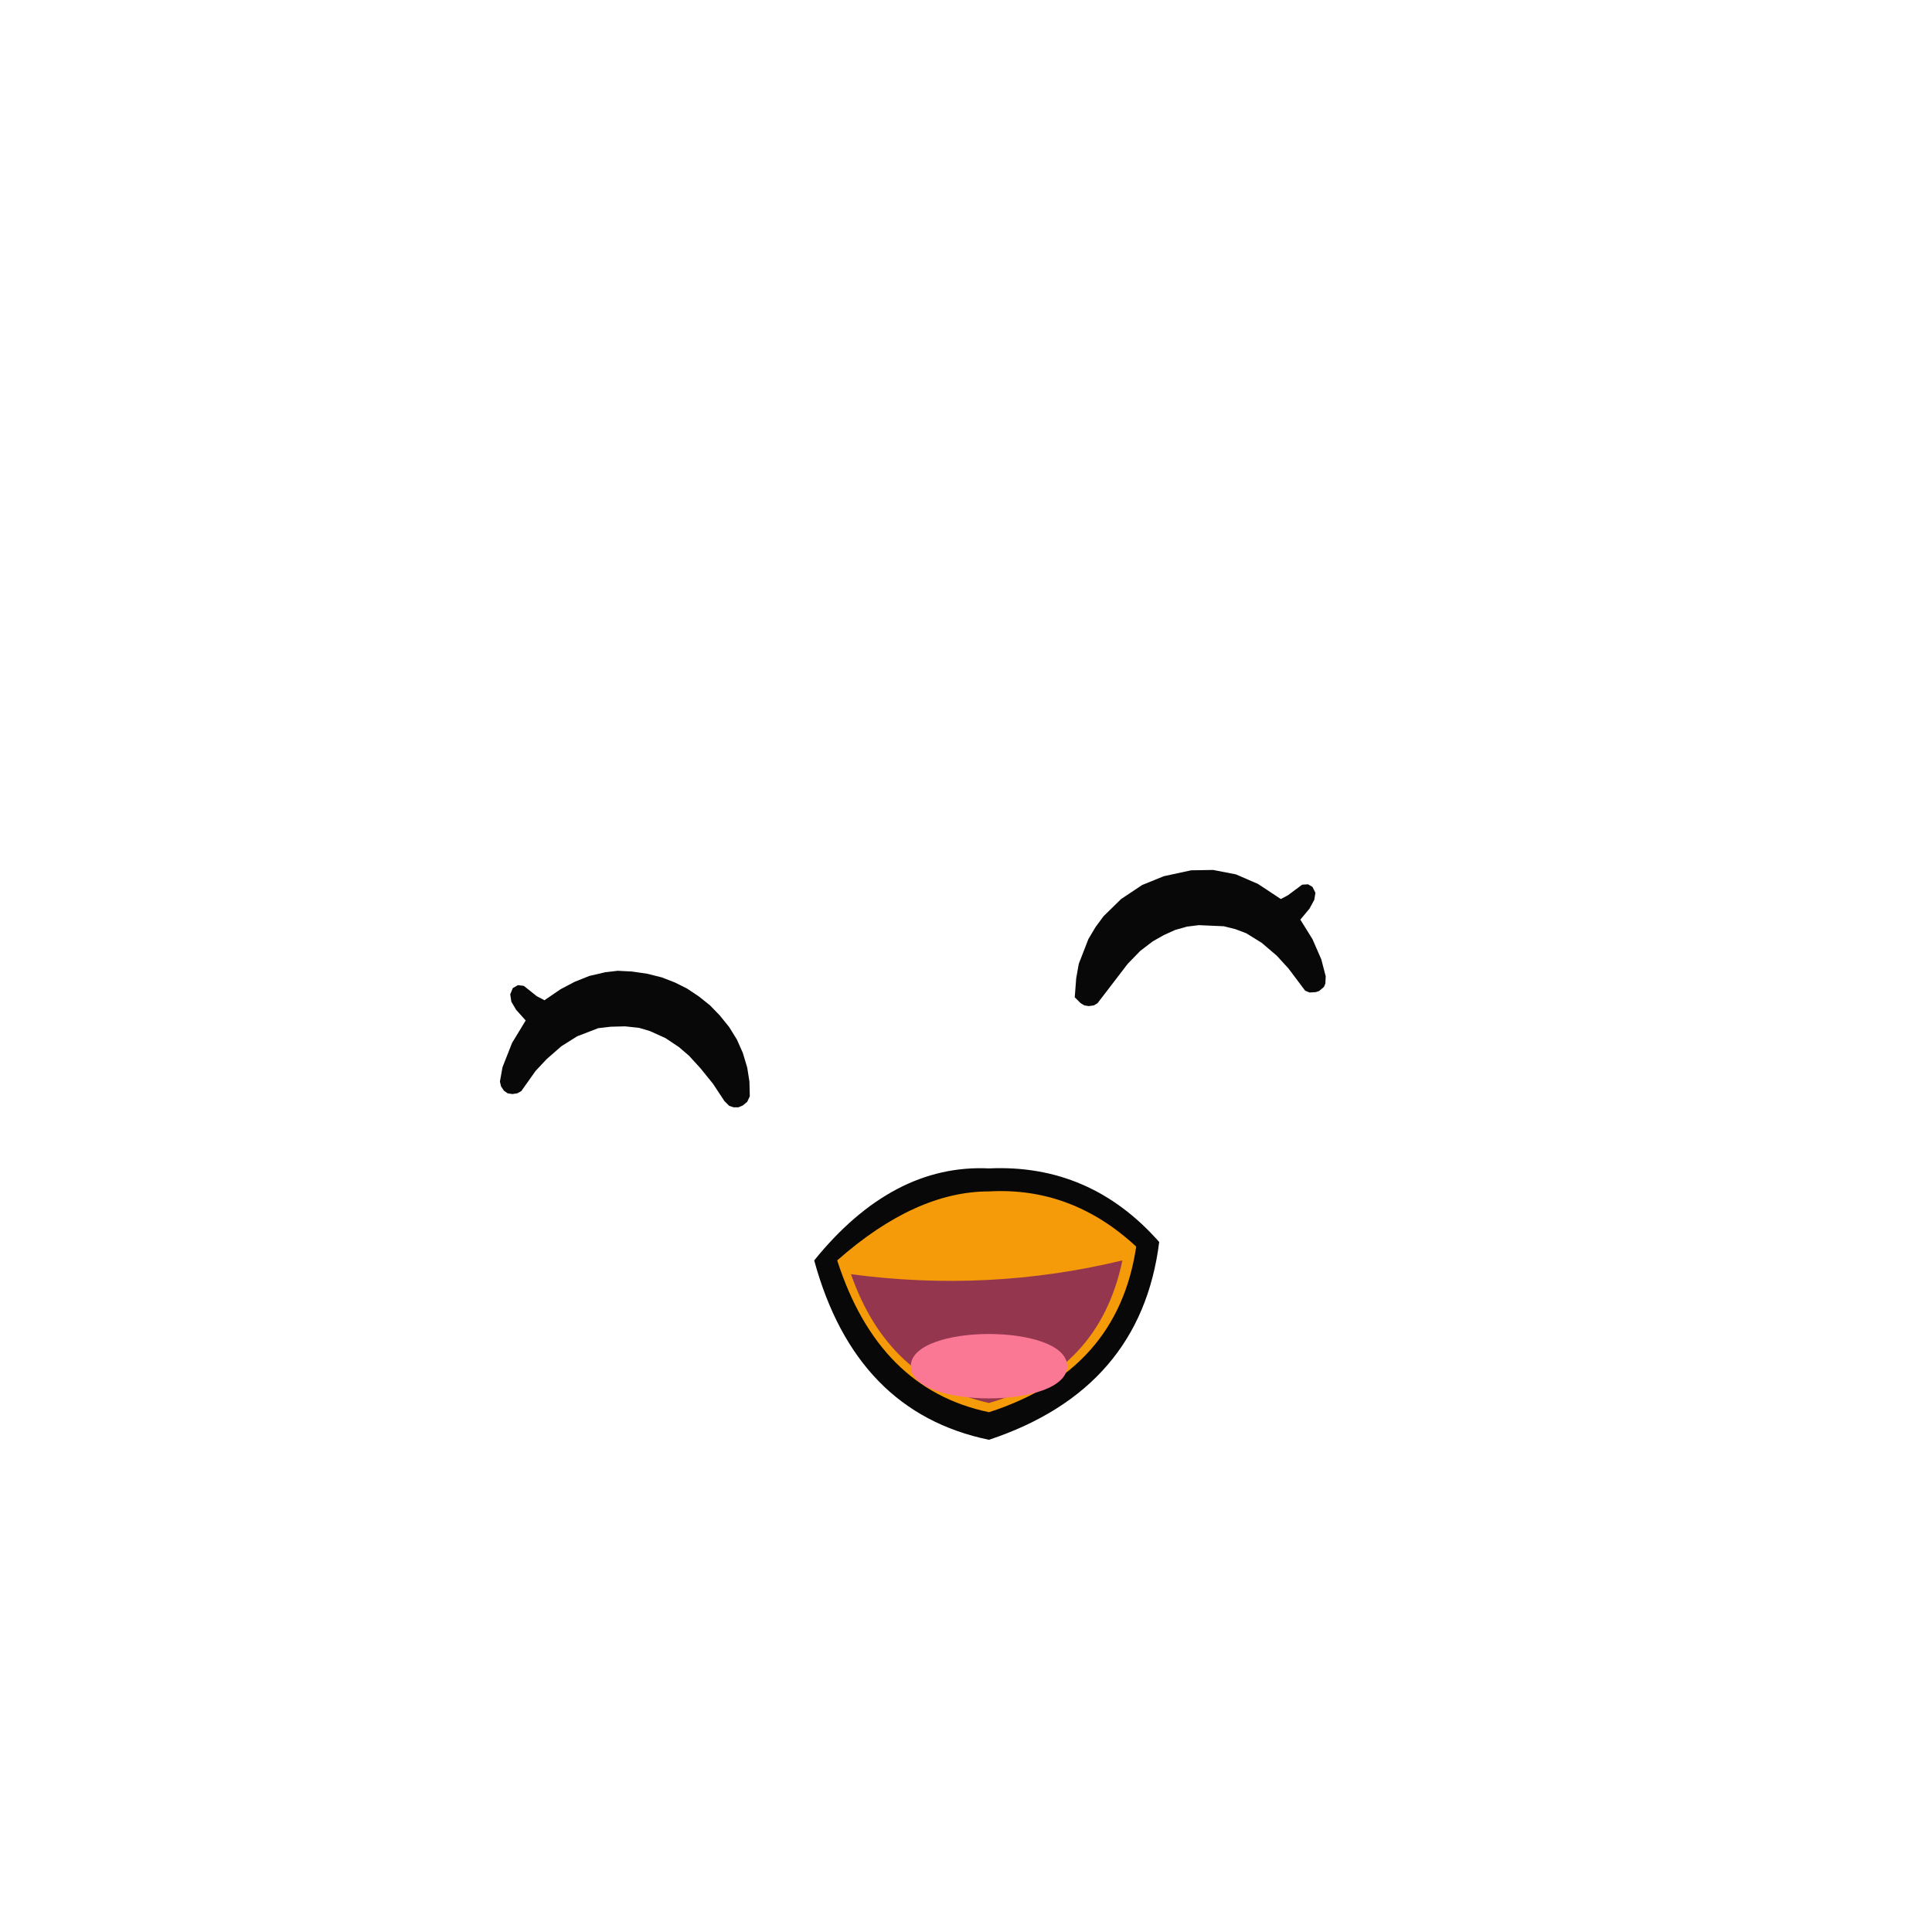
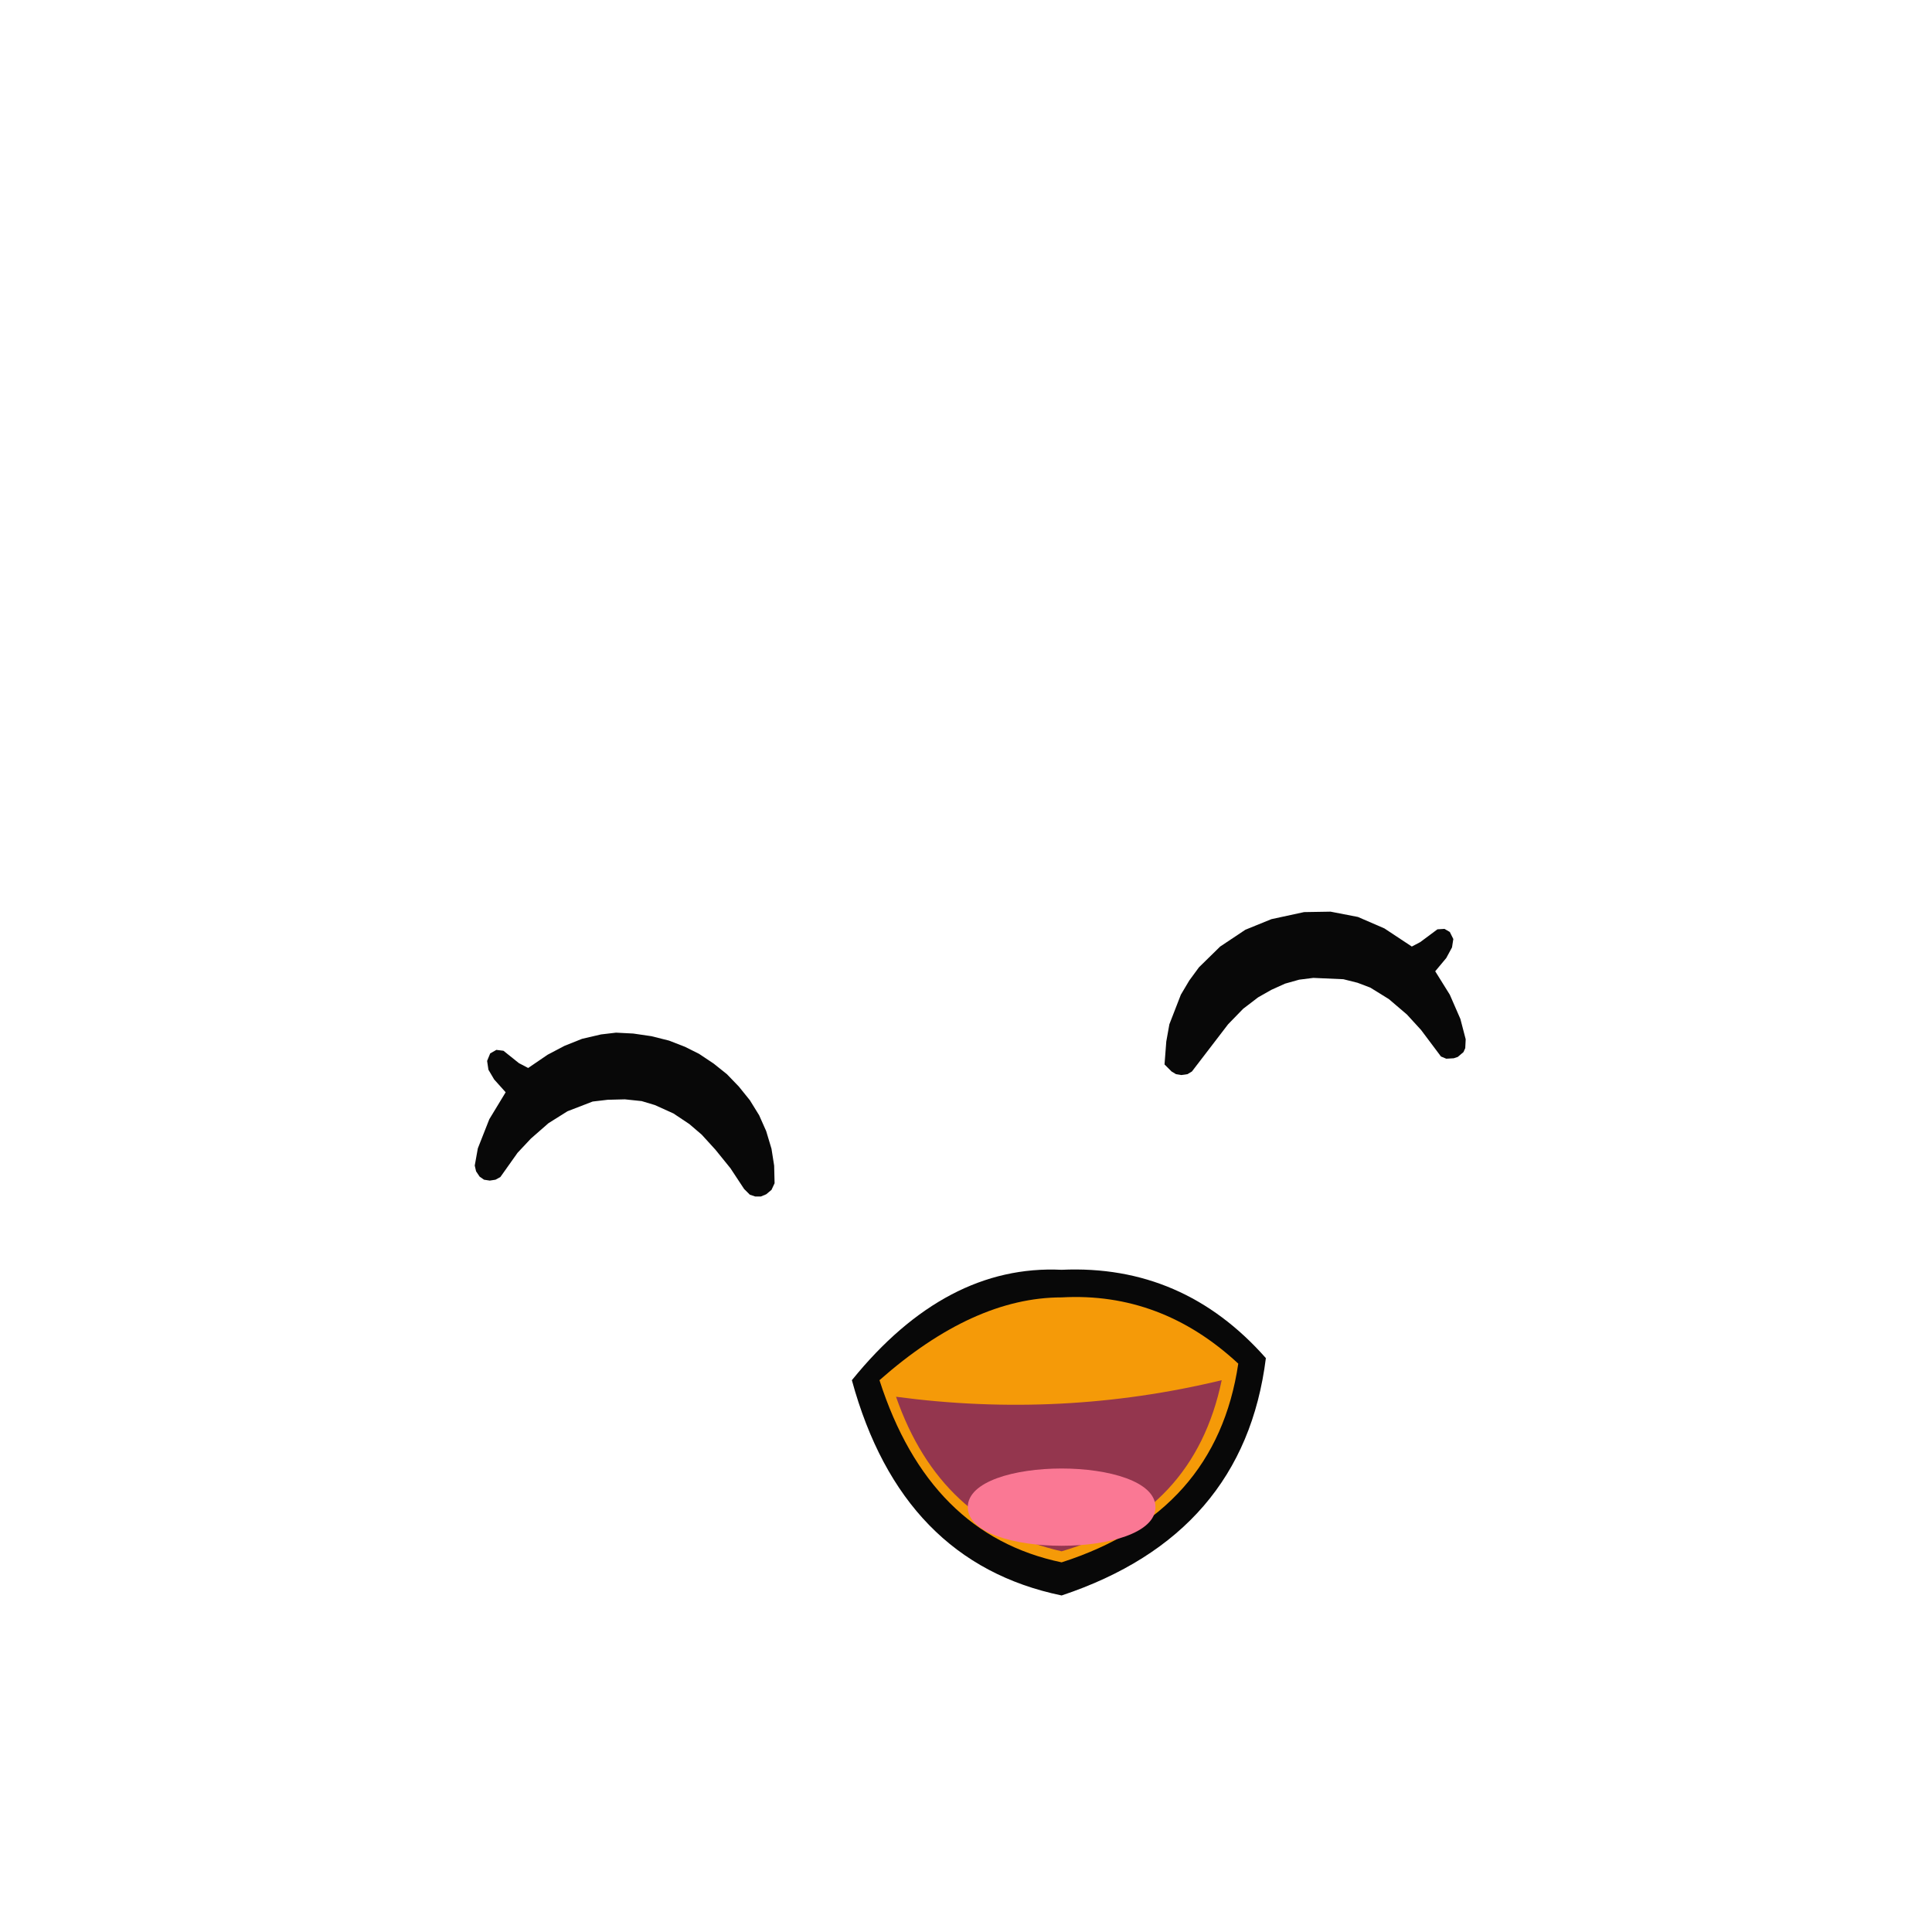
<svg xmlns="http://www.w3.org/2000/svg" viewBox="0 0 420 420">
  <g class="sthings-face" data-face="happy">
    <g data-pip-part="eye-0">
-       <path fill="#080808" fill-rule="evenodd" d="M131.56 211.36 134.28 211.04 137.4 211.2 140.68 211.68 143.88 212.48 146.76 213.6 149.32 214.88 151.96 216.64 154.36 218.56 156.52 220.8 158.52 223.28 160.2 226 161.48 228.88 162.44 232.08 162.92 235.12 163 238.32 162.44 239.52 161.48 240.32 160.52 240.72H159.48L158.52 240.4L157.48 239.36L155 235.6L152.28 232.24L149.8 229.52L147.56 227.6L144.68 225.68L141.32 224.16L138.92 223.44L135.88 223.12L132.76 223.2L130.04 223.52L125.48 225.28L122.04 227.44L118.84 230.24L116.44 232.8L113.32 237.2L112.44 237.68L111.4 237.84L110.36 237.68L109.56 237.12L108.92 236.16L108.68 235.12L109.24 232L111.32 226.72L114.28 221.84L112.2 219.52L111.16 217.76L110.92 216.16L111.48 214.8L112.6 214.16L113.88 214.32L116.68 216.56L118.36 217.44L121.88 215.04L124.92 213.44L128.12 212.16Z" />
+       <path fill="#080808" fill-rule="evenodd" d="M130.661 224.874 133.925 224.49 137.669 224.682 141.605 225.258 145.445 226.218 148.901 227.562 151.973 229.098 155.141 231.21 158.021 233.514 160.613 236.202 163.013 239.178 165.029 242.442 166.565 245.898 167.717 249.738 168.293 253.386 168.389 257.226 167.717 258.666 166.565 259.626 165.413 260.106H164.165L163.013 259.722L161.765 258.474L158.789 253.962L155.525 249.93L152.549 246.666L149.861 244.362L146.405 242.058L142.373 240.234L139.493 239.37L135.845 238.986L132.101 239.082L128.837 239.466L123.365 241.578L119.237 244.17L115.397 247.53L112.517 250.602L108.773 255.882L107.717 256.458L106.469 256.65L105.221 256.458L104.261 255.786L103.493 254.634L103.205 253.386L103.877 249.642L106.373 243.306L109.925 237.45L107.429 234.666L106.181 232.554L105.893 230.634L106.565 229.002L107.909 228.234L109.445 228.426L112.805 231.114L114.821 232.17L119.045 229.29L122.693 227.37L126.533 225.834L130.661 224.874Z" />
    </g>
    <g data-pip-part="eye-1">
-       <path fill="#080808" fill-rule="evenodd" d="M258.92 189.2 263.72 189.12 268.68 190.08 273.48 192.16 278.44 195.44 279.96 194.64 283.08 192.32 284.36 192.24 285.32 192.8 285.96 194.08 285.72 195.6 284.68 197.52 282.68 199.92 285.32 204.16 287.24 208.56 288.2 212.24 288.12 213.84 287.8 214.56 286.76 215.44 286.04 215.68 284.68 215.76 283.72 215.36 280.12 210.56 277.56 207.76 274.28 204.96 270.92 202.88 268.6 202 266.04 201.36 260.6 201.12 258.04 201.44 255.48 202.16 253 203.28 250.6 204.64 247.88 206.72 245.16 209.52 238.6 218.08 237.8 218.56 236.68 218.72 235.72 218.56 234.92 218.08 233.64 216.8 233.96 212.64 234.52 209.52 236.6 204.16 238.12 201.6 239.88 199.2 243.72 195.44 248.28 192.4 253 190.48Z" />
+       <path fill="#080808" fill-rule="evenodd" d="M283.493 198.282 289.253 198.186 295.205 199.338 300.965 201.834 306.917 205.77 308.741 204.81 312.485 202.026 314.021 201.93 315.173 202.602 315.941 204.138 315.653 205.962 314.405 208.266 312.005 211.146 315.173 216.234 317.477 221.514 318.629 225.93 318.533 227.85 318.149 228.714 316.901 229.77 316.037 230.058 314.405 230.154 313.253 229.674 308.933 223.914 305.861 220.554 301.925 217.194 297.893 214.698 295.109 213.642 292.037 212.874 285.509 212.586 282.437 212.97 279.365 213.834 276.389 215.178 273.509 216.81 270.245 219.306 266.981 222.666 259.109 232.938 258.149 233.514 256.805 233.706 255.653 233.514 254.693 232.938 253.157 231.402 253.541 226.41 254.213 222.666 256.709 216.234 258.533 213.162 260.645 210.282 265.253 205.77 270.725 202.122 276.389 199.818 283.493 198.282Z" />
    </g>
    <g data-pip-part="beak">
-       <path fill="#080808" fill-rule="evenodd" d="M177 274Q194 253 215 254Q237 253 252 270Q248 302 215 313Q186 307 177 274Z" />
-       <path fill="#f59a08" fill-rule="evenodd" d="M182 274Q199 259 215 259Q233 258 247 271Q243 298 215 307Q191 302 182 274Z" />
-       <path fill="#94364e" fill-rule="evenodd" d="M185 277Q215 281 244 274Q239 298 215 305Q193 300 185 277Z" />
-       <path fill="#fa7894" fill-rule="evenodd" d="M198 297C198 287.667 232 287.667 232 297C232 306.333 198 306.333 198 297Z" />
+       <path fill="#080808" fill-rule="evenodd" d="M185.189 300.042Q205.589 274.842 230.789 276.042Q257.189 274.842 275.189 295.242Q270.389 333.642 230.789 346.842Q195.989 339.642 185.189 300.042Z" />
+       <path fill="#f59a08" fill-rule="evenodd" d="M191.189 300.042Q211.589 282.042 230.789 282.042Q252.389 280.842 269.189 296.442Q264.389 328.842 230.789 339.642Q201.989 333.642 191.189 300.042Z" />
+       <path fill="#94364e" fill-rule="evenodd" d="M194.789 303.642Q230.789 308.442 265.589 300.042Q259.589 328.842 230.789 337.242Q204.389 331.242 194.789 303.642Z" />
+       <path fill="#fa7894" fill-rule="evenodd" d="M210.389 327.642C210.389 316.442 251.189 316.442 251.189 327.642C251.189 338.841 210.389 338.841 210.389 327.642Z" />
    </g>
  </g>
</svg>
